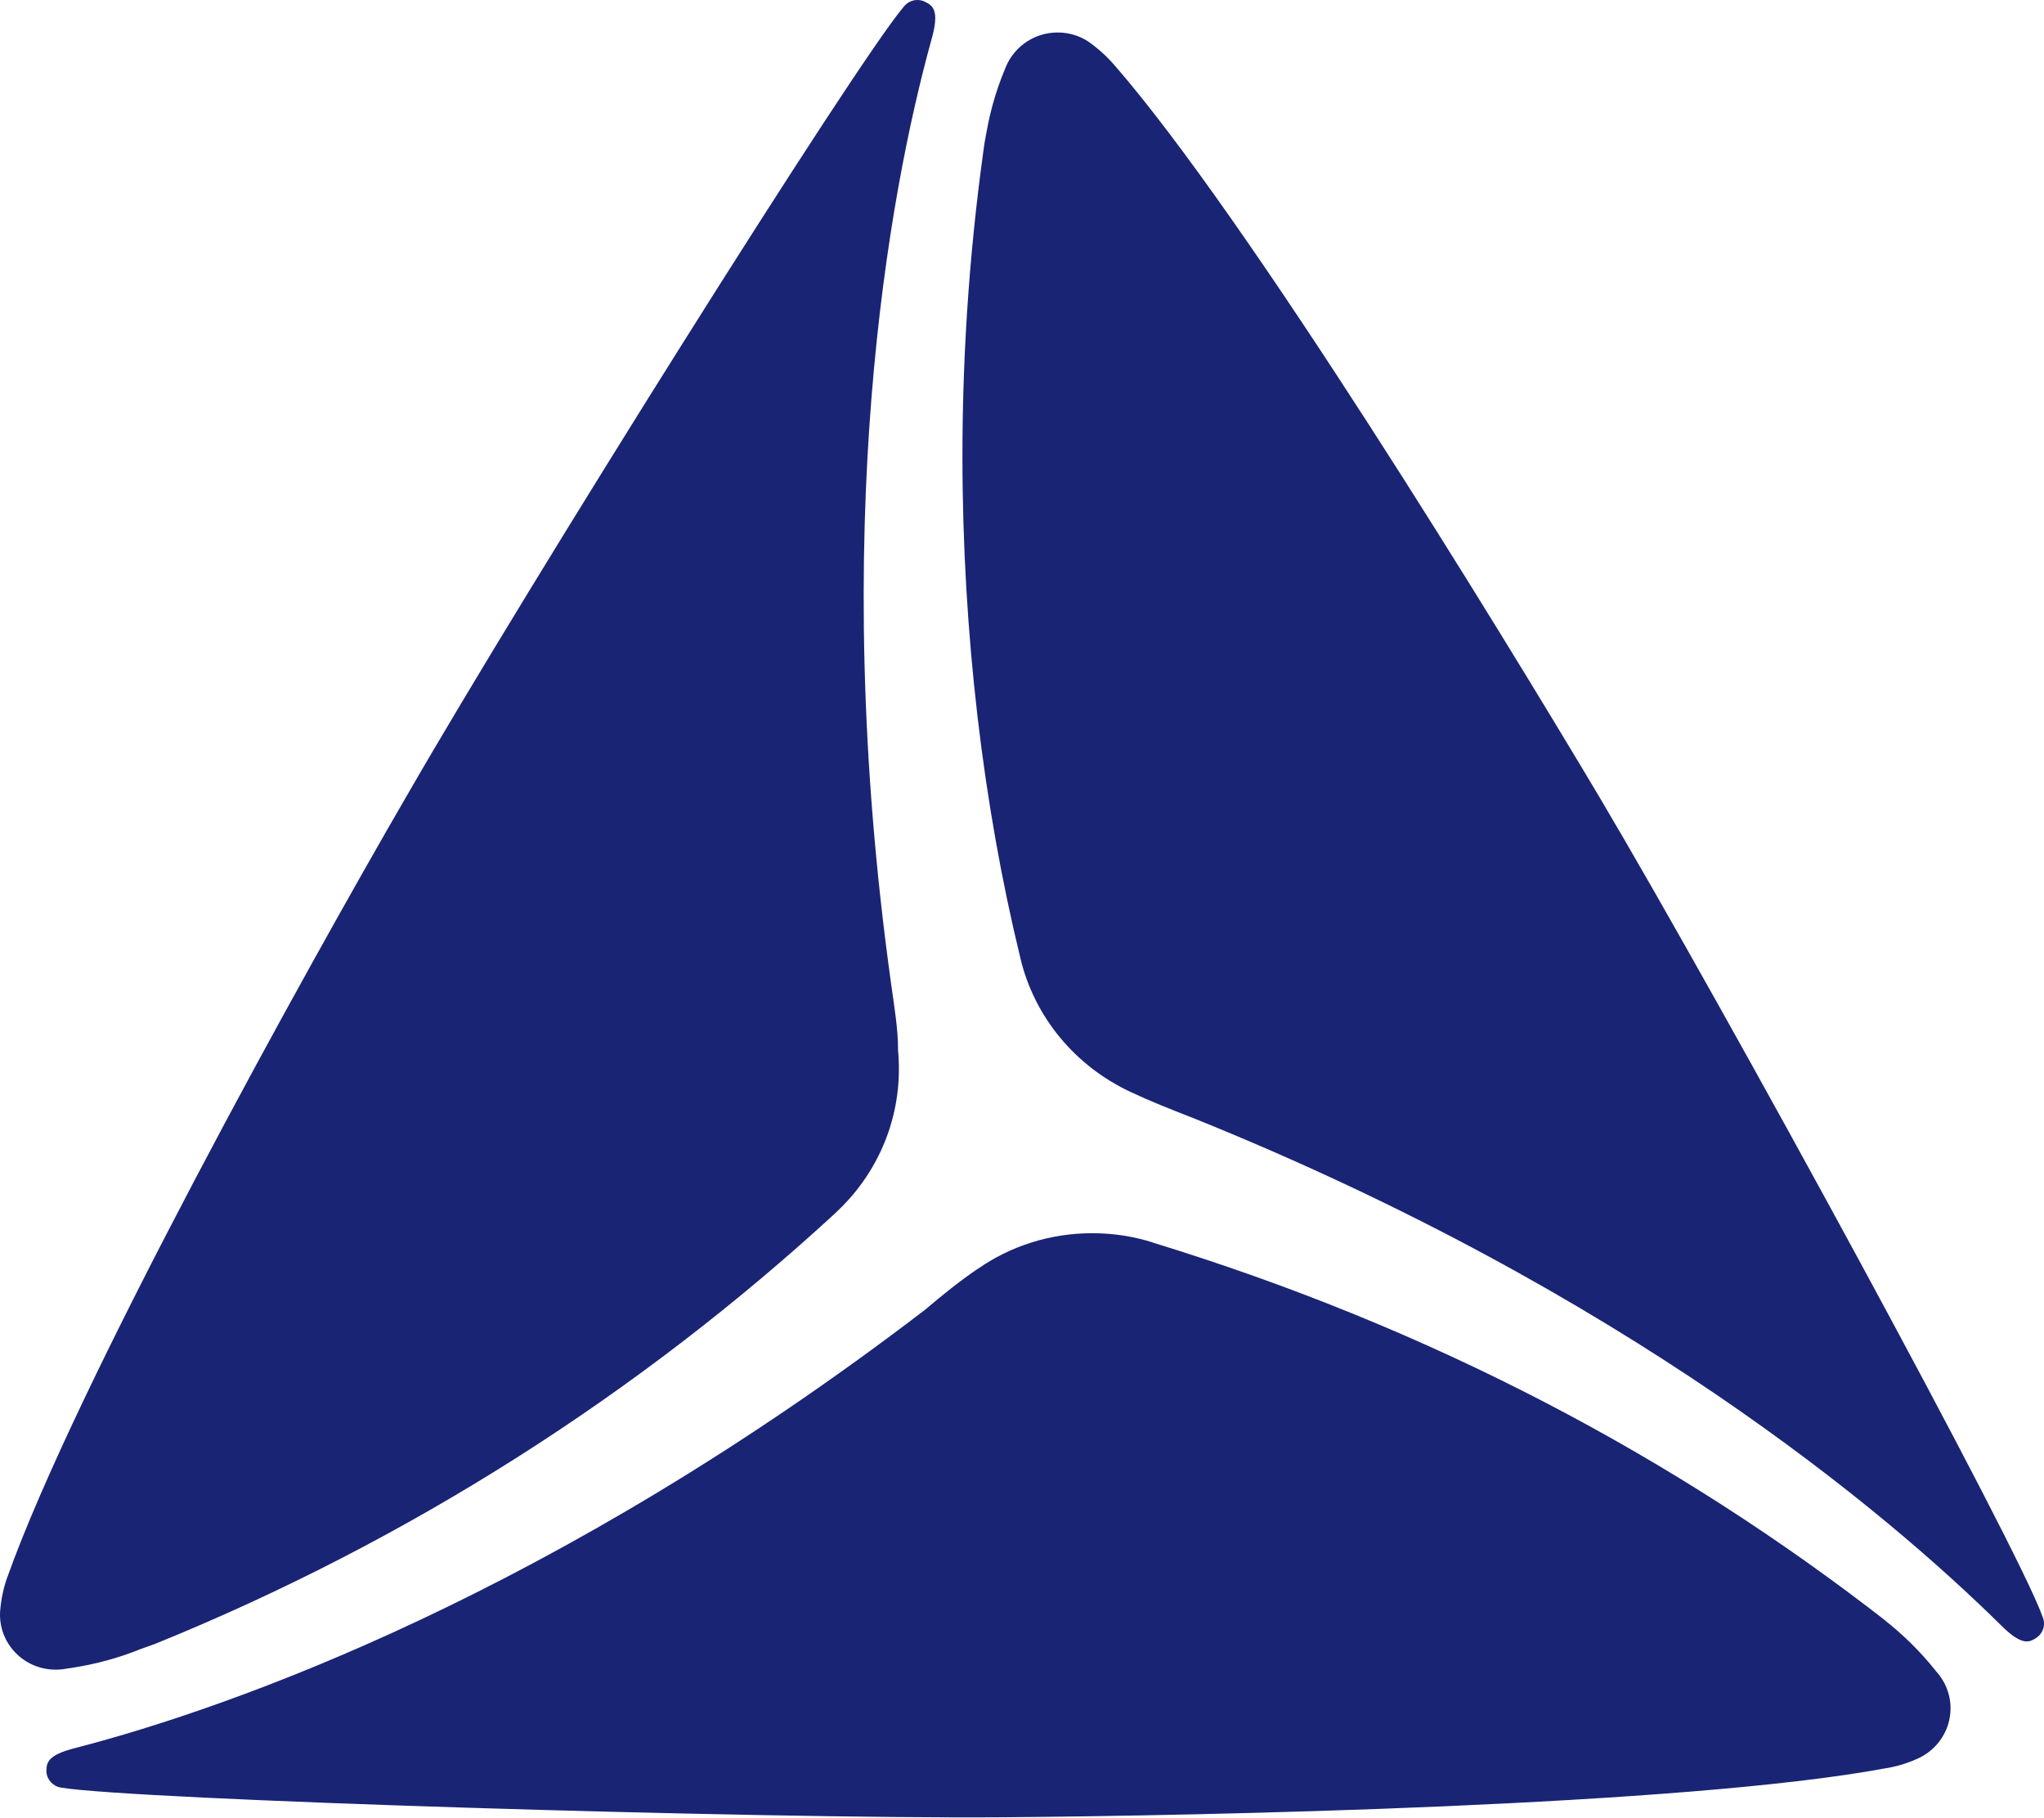
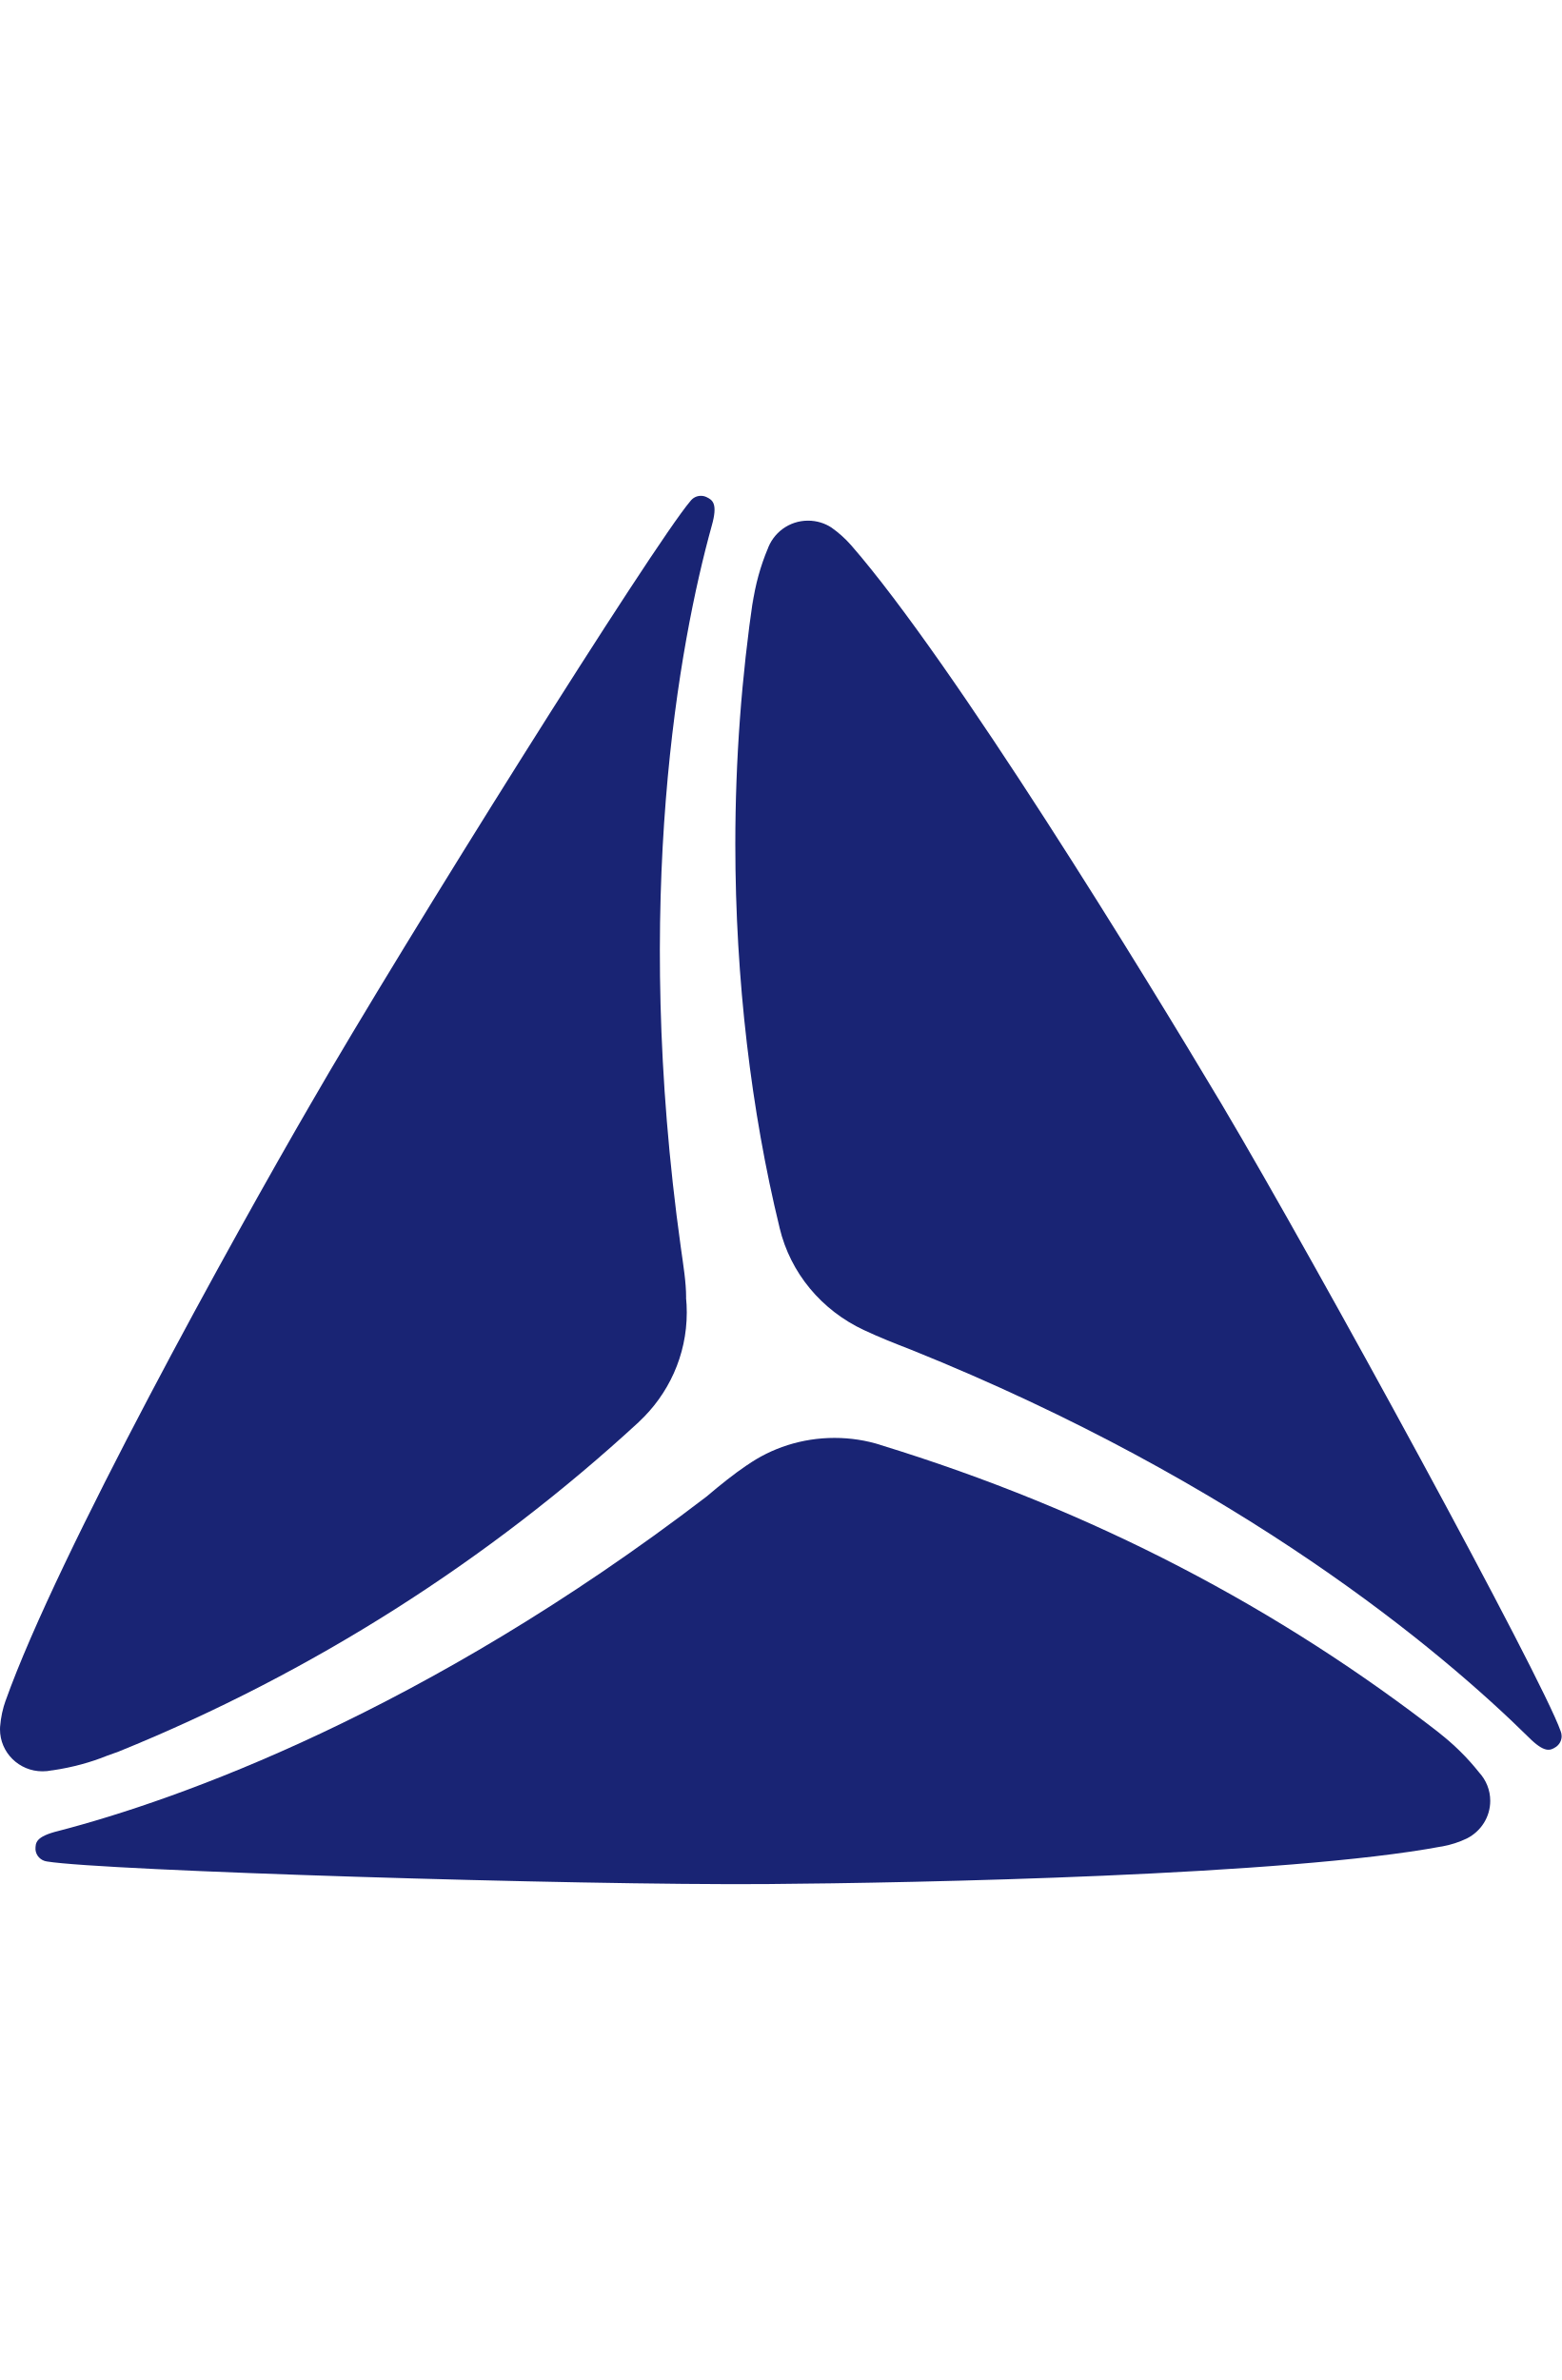
- <svg xmlns="http://www.w3.org/2000/svg" data-v-562b0aec="" width="36" height="32" viewbox="0 0 36 32" fill="#192474">
+ <svg xmlns="http://www.w3.org/2000/svg" data-v-562b0aec="" width="21" height="32" viewBox="0 0 36 32" fill="#192474">
  <path data-v-562b0aec="" d="M15.815 18.481C15.826 18.584 15.832 18.703 15.832 18.823C15.832 19.818 15.406 20.715 14.726 21.347L14.725 21.349C11.268 24.533 7.205 27.131 2.732 28.945L2.467 29.04C2.097 29.191 1.665 29.31 1.217 29.375L1.188 29.378C1.125 29.392 1.053 29.399 0.98 29.399C0.438 29.399 0 28.966 0 28.431C0 28.411 0 28.39 0.002 28.37V28.373C0.019 28.154 0.064 27.949 0.133 27.758L0.128 27.775C1.33 24.395 5.399 17.053 7.155 14.028C9.338 10.238 15.063 1.119 15.917 0.119C15.973 0.046 16.059 0 16.157 0C16.206 0 16.252 0.011 16.293 0.032L16.291 0.031C16.433 0.099 16.55 0.187 16.407 0.692C15.658 3.394 14.572 9.279 15.695 17.325C15.753 17.741 15.817 18.121 15.817 18.481H15.815Z" />
  <path data-v-562b0aec="" d="M17.218 22.345C17.78 21.95 18.481 21.714 19.238 21.714C19.61 21.714 19.969 21.771 20.306 21.878L20.281 21.872C25.217 23.385 29.502 25.649 33.244 28.564L33.16 28.501C33.513 28.775 33.822 29.079 34.09 29.416L34.099 29.427C34.257 29.6 34.354 29.828 34.354 30.079C34.354 30.455 34.137 30.782 33.82 30.944L33.814 30.947C33.644 31.029 33.446 31.095 33.238 31.132L33.224 31.133C29.666 31.799 21.177 31.972 17.657 31.998C13.244 32.029 2.395 31.691 1.081 31.477C0.939 31.457 0.829 31.343 0.818 31.203V31.201C0.818 31.046 0.818 30.904 1.345 30.774C4.092 30.061 9.779 28.046 16.285 23.068C16.617 22.787 16.917 22.547 17.218 22.343V22.345Z" />
  <path data-v-562b0aec="" d="M19.918 19.23C18.939 18.773 18.22 17.913 17.972 16.873L17.967 16.85C17.321 14.199 16.951 11.156 16.951 8.027C16.951 6.082 17.095 4.171 17.371 2.303L17.345 2.515C17.412 2.044 17.532 1.617 17.7 1.216L17.688 1.25C17.819 0.854 18.19 0.572 18.627 0.572C18.827 0.572 19.013 0.63 19.167 0.731L19.164 0.729C19.337 0.851 19.487 0.986 19.62 1.138L19.623 1.141C21.985 3.853 26.381 11.034 28.163 14.023C30.393 17.782 35.544 27.234 35.977 28.473C35.991 28.507 36 28.547 36 28.589C36 28.692 35.947 28.783 35.867 28.838H35.866C35.735 28.926 35.602 28.979 35.234 28.609C33.215 26.619 28.617 22.745 21.006 19.683C20.604 19.527 20.247 19.385 19.919 19.23H19.918Z" />
</svg>
